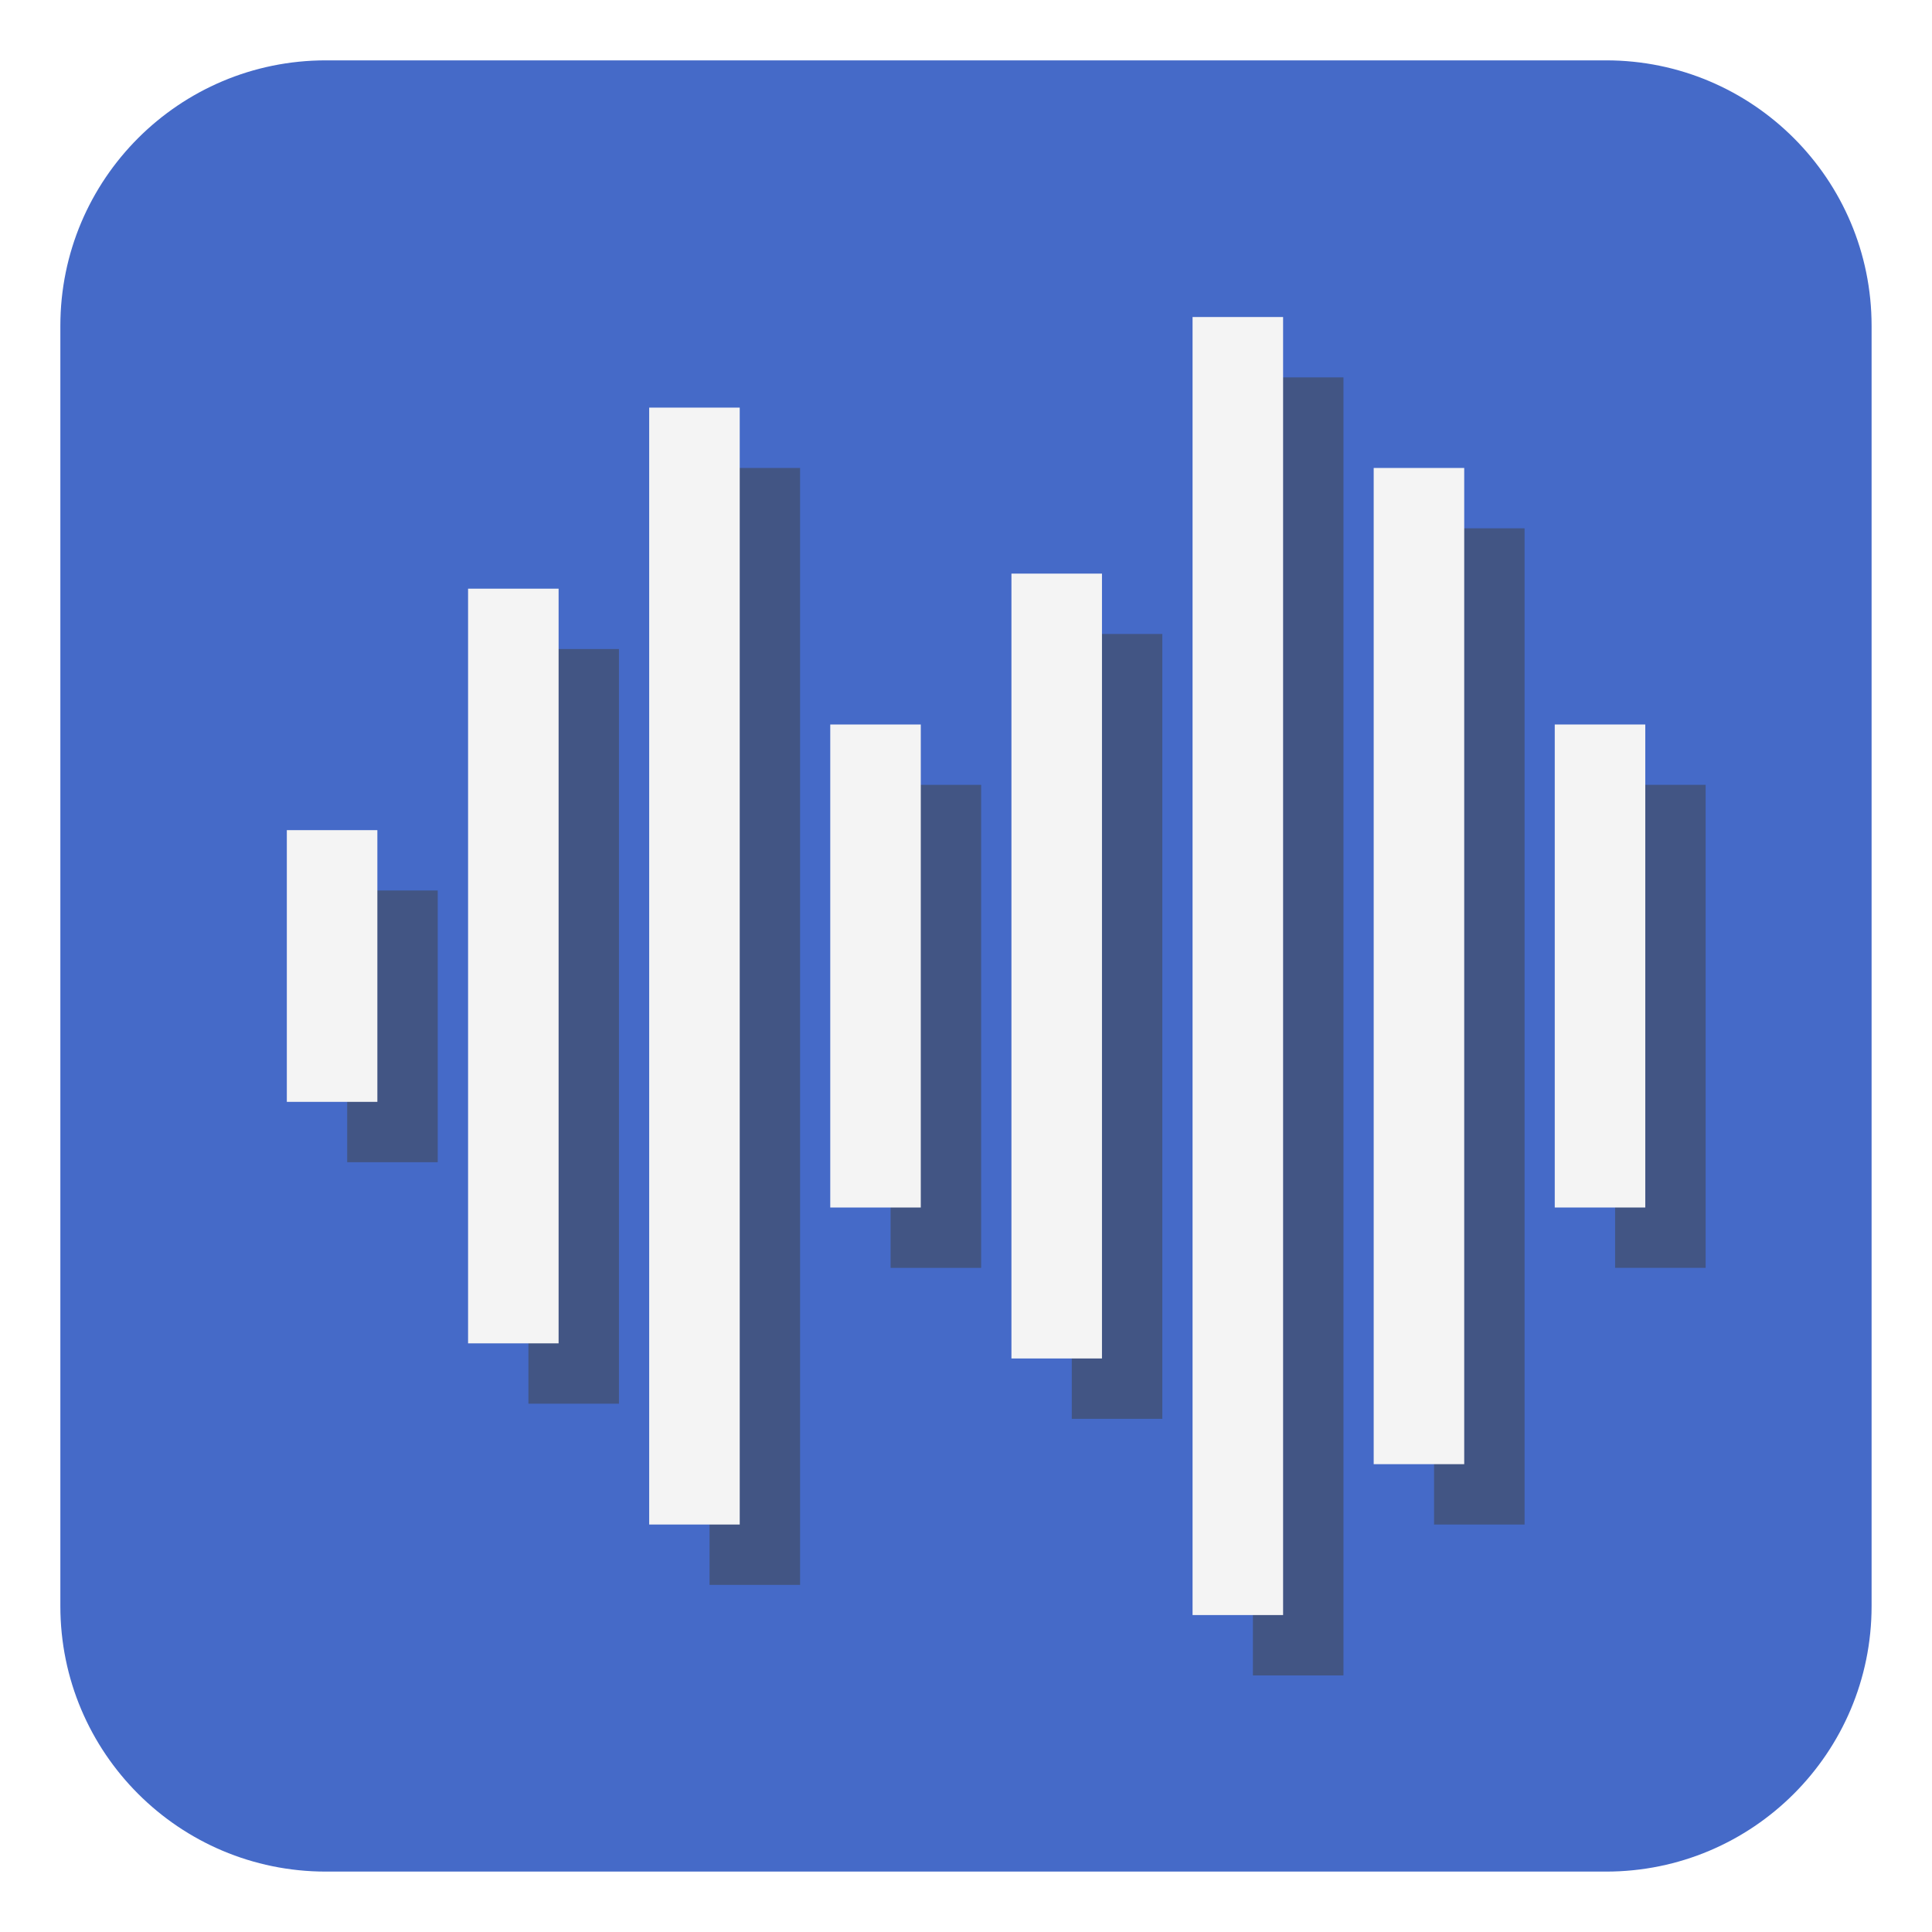
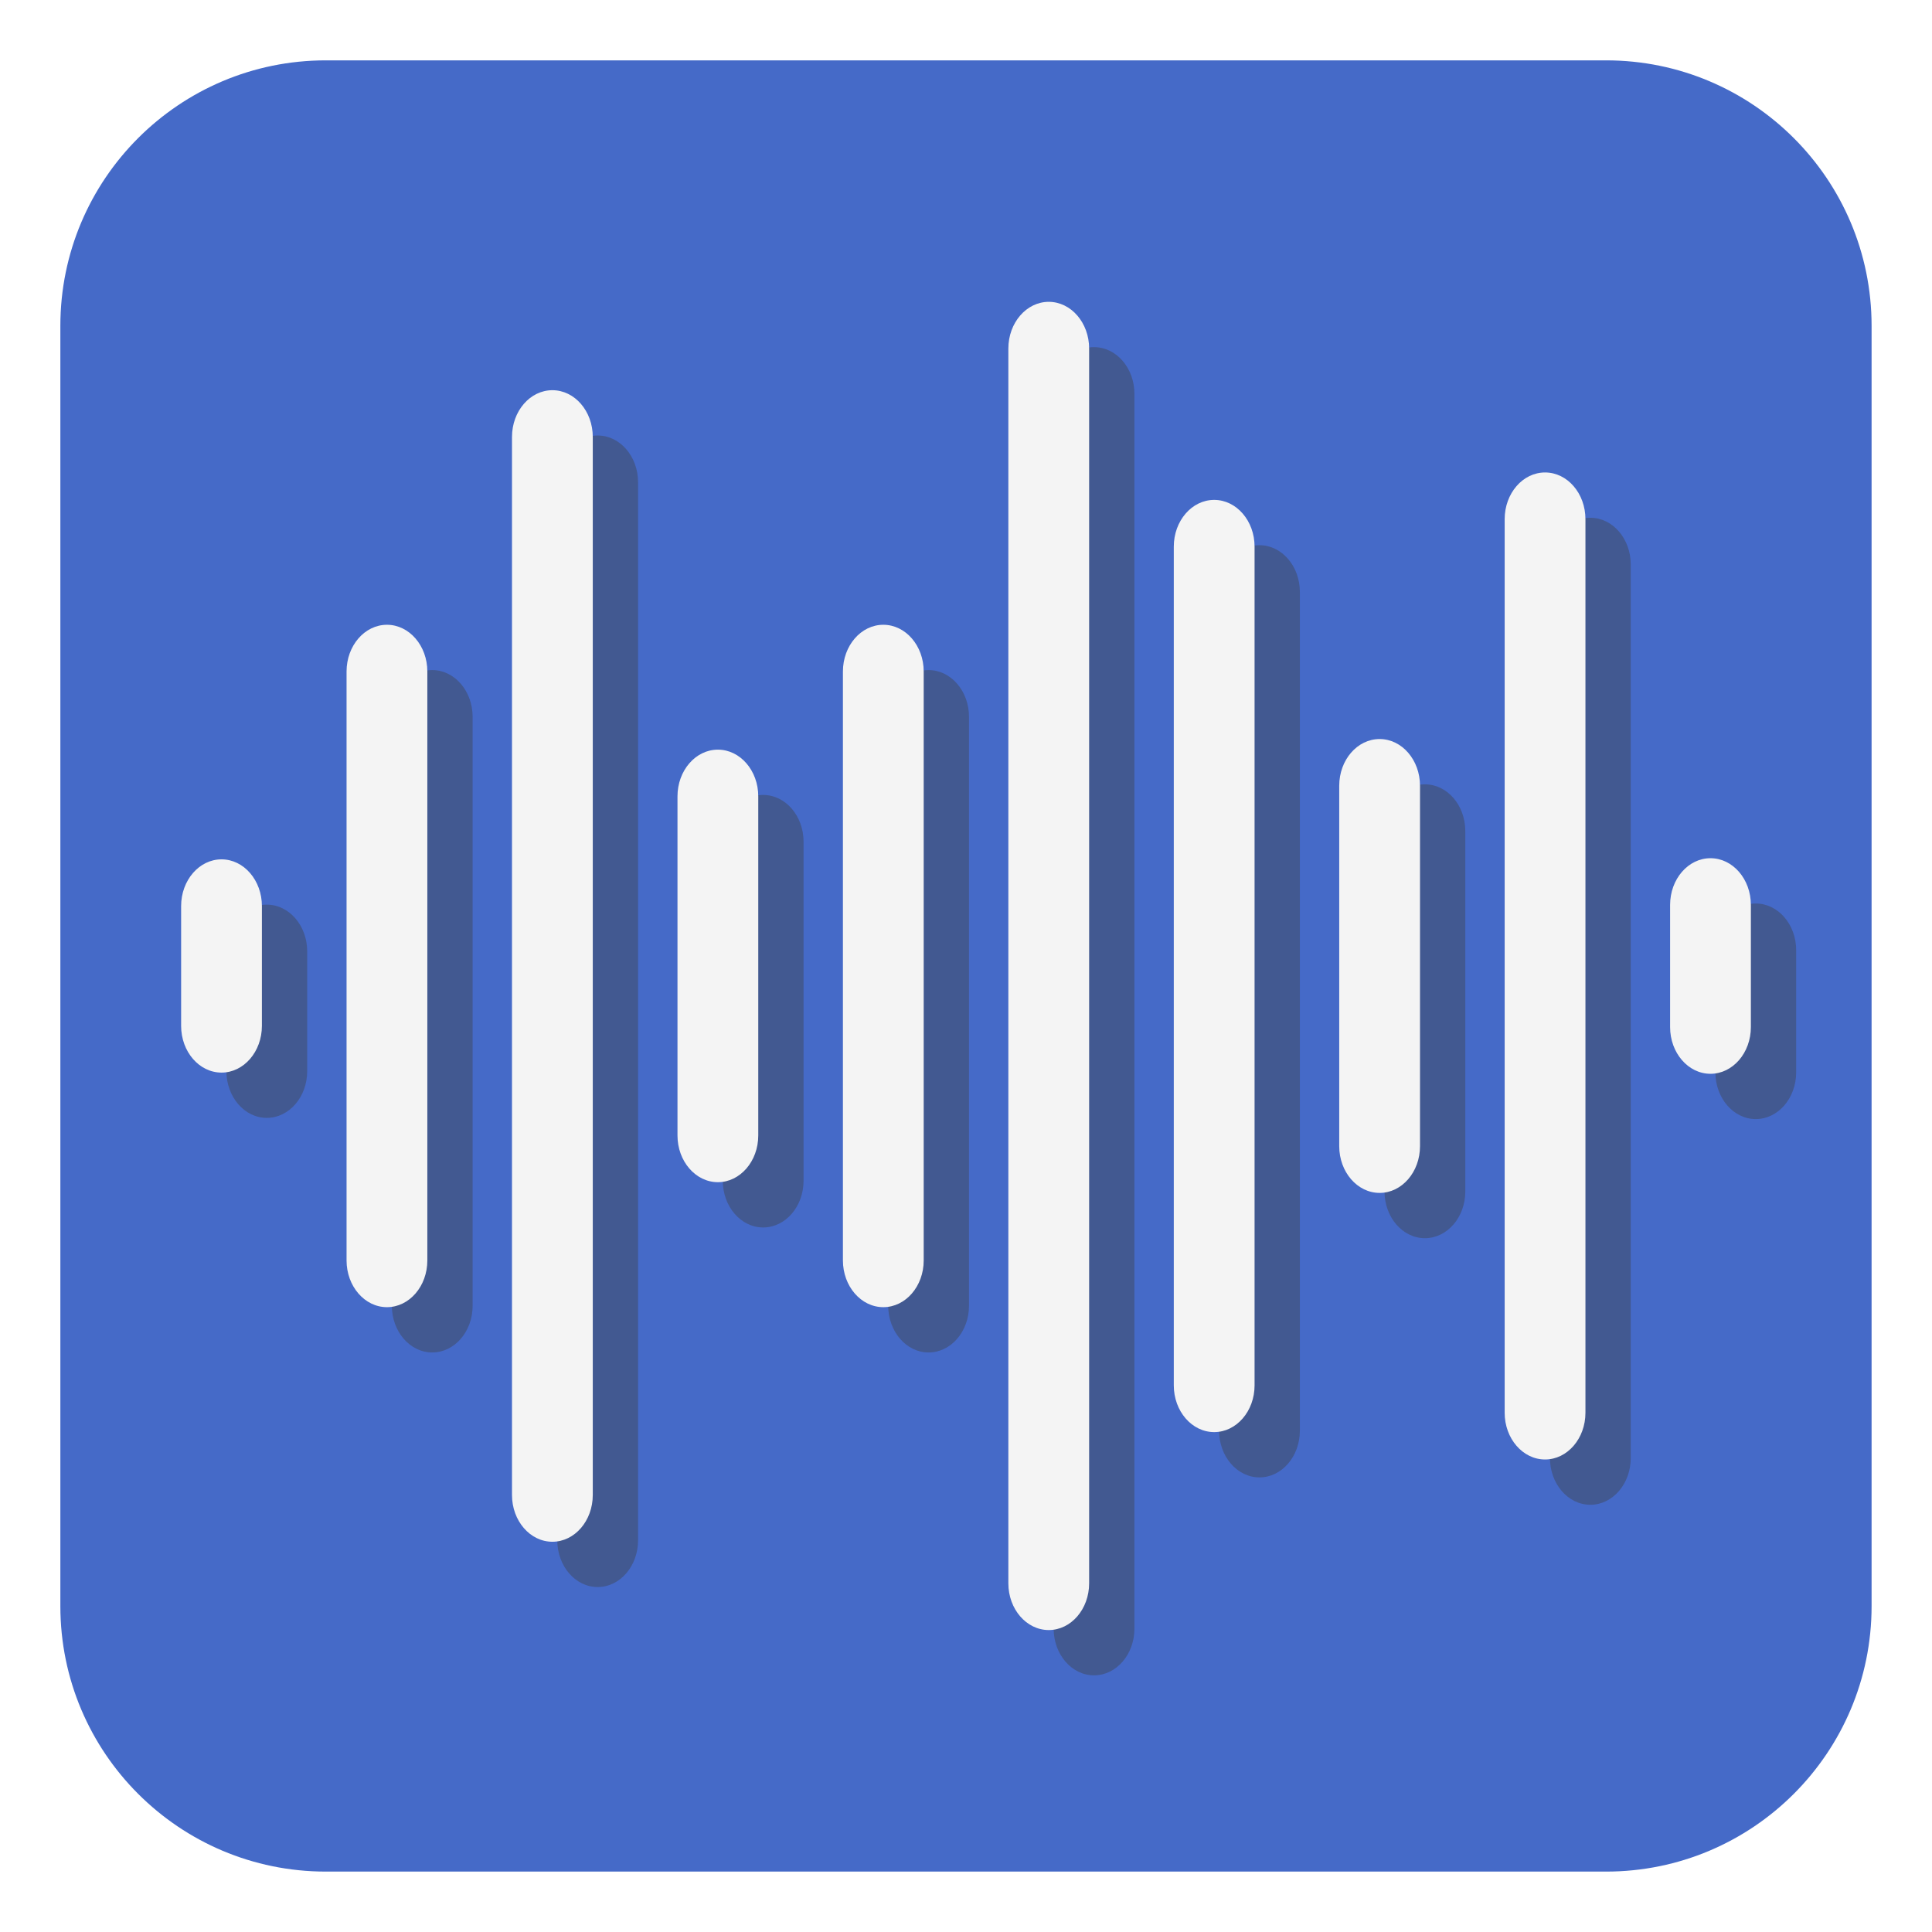
<svg xmlns="http://www.w3.org/2000/svg" id="svg9192" width="128" height="128" version="1.1" viewBox="0 0 33.867 33.867">
  <rect id="rect9275" x="1.058" y="1.058" width="31.75" height="31.75" ry="4.654" fill="#456ac8" stroke-width=".937" />
-   <path id="path337-6-3" d="m7.673 20.373v-4.763h-1.587v4.763m23.813 1.852v-8.467h-1.587v8.467m-11.113 1.95e-4v-8.467h-1.587v8.467m4.763 2.646v-13.758h-1.587v13.758m-7.938-0.265v-13.229h-1.587v13.229m12.7 4.763h1.587v-22.754h-1.587m-9.525 21.167h1.587v-19.579h-1.587m12.7 18.521h1.587v-17.463h-1.587" fill="#404040" fill-opacity=".5" />
-   <path id="path337-6" d="m6.615 19.315v-4.763h-1.587v4.763m23.813 1.852v-8.467h-1.587v8.467m-11.113 1.95e-4v-8.467h-1.587v8.467m4.763 2.646v-13.758h-1.587v13.758m-7.938-0.265v-13.229h-1.587v13.229m12.7 4.763h1.587v-22.754h-1.587m-9.525 21.167h1.587v-19.579h-1.587m12.7 18.521h1.587v-17.463h-1.587" fill="#f4f4f4" />
+   <path id="path151-3" d="m30.778 15.838c0.391 0 0.708 0.367 0.708 0.819v2.141c0 0.452-0.317 0.819-0.708 0.819-0.391 0-0.708-0.367-0.708-0.819v-2.141c0-0.453 0.317-0.819 0.708-0.819zm-5.8-2.089c0.391 0 0.708 0.367 0.708 0.819v6.318c0 0.452-0.317 0.819-0.708 0.819-0.391 0-0.708-0.367-0.708-0.819v-6.318c0-0.453 0.317-0.819 0.708-0.819zm2.9-4.673c0.391 0 0.708 0.367 0.708 0.819v15.664c0 0.452-0.317 0.819-0.708 0.819-0.391 0-0.708-0.367-0.708-0.819v-15.664c0-0.452 0.317-0.819 0.708-0.819zm-5.8 0.481c0.391 0 0.708 0.367 0.708 0.819v14.703c0 0.452-0.317 0.819-0.708 0.819-0.391 0-0.708-0.367-0.708-0.819v-14.703c0-0.452 0.317-0.819 0.708-0.819zm-5.8 2.189c0.391 0 0.708 0.367 0.708 0.819v10.324c0 0.453-0.317 0.819-0.708 0.819-0.391 0-0.708-0.367-0.708-0.819v-10.324c0-0.452 0.317-0.819 0.708-0.819zm-2.9 2.189c0.391 0 0.708 0.367 0.708 0.819v5.944c0 0.452-0.317 0.819-0.708 0.819-0.391 0-0.708-0.367-0.708-0.819v-5.944c0-0.452 0.317-0.819 0.708-0.819zm5.8-7.85c0.391 0 0.708 0.367 0.708 0.819v21.645c0 0.452-0.317 0.819-0.708 0.819-0.391 0-0.708-0.367-0.708-0.819v-21.645c0-0.452 0.317-0.819 0.708-0.819zm-8.701 1.549c0.391 0 0.708 0.367 0.708 0.819v18.548c0 0.452-0.317 0.819-0.708 0.819-0.391 0-0.708-0.367-0.708-0.819v-18.548c0-0.452 0.317-0.819 0.708-0.819zm-2.9 4.112c0.391 0 0.708 0.367 0.708 0.819v10.324c0 0.453-0.317 0.819-0.708 0.819-0.391 0-0.708-0.367-0.708-0.819v-10.324c0-0.452 0.317-0.819 0.708-0.819zm-2.9 4.112c0.391 0 0.708 0.367 0.708 0.819v2.1c0 0.452-0.317 0.819-0.708 0.819-0.391 0-0.708-0.367-0.708-0.819v-2.1c0-0.452 0.317-0.819 0.708-0.819z" fill="#404040" fill-opacity=".4" stroke-width=".82" />
+   <path id="path151" d="m29.984 15.044c0.391 0 0.708 0.367 0.708 0.819v2.141c0 0.452-0.317 0.819-0.708 0.819-0.391 0-0.708-0.367-0.708-0.819v-2.141c0-0.453 0.317-0.819 0.708-0.819zm-5.8-2.089c0.391 0 0.708 0.367 0.708 0.819v6.318c0 0.452-0.317 0.819-0.708 0.819-0.391 0-0.708-0.367-0.708-0.819v-6.318c0-0.453 0.317-0.819 0.708-0.819zm2.9-4.673c0.391 0 0.708 0.367 0.708 0.819v15.664c0 0.452-0.317 0.819-0.708 0.819-0.391 0-0.708-0.367-0.708-0.819v-15.664c0-0.452 0.317-0.819 0.708-0.819zm-5.8 0.481c0.391 0 0.708 0.367 0.708 0.819v14.703c0 0.452-0.317 0.819-0.708 0.819-0.391 0-0.708-0.367-0.708-0.819v-14.703c0-0.452 0.317-0.819 0.708-0.819zm-5.8 2.189c0.391 0 0.708 0.367 0.708 0.819v10.324c0 0.453-0.317 0.819-0.708 0.819-0.391 0-0.708-0.367-0.708-0.819v-10.324c0-0.452 0.317-0.819 0.708-0.819zm-2.9 2.189c0.391 0 0.708 0.367 0.708 0.819v5.944c0 0.452-0.317 0.819-0.708 0.819-0.391 0-0.708-0.367-0.708-0.819v-5.944c0-0.452 0.317-0.819 0.708-0.819zm5.8-7.85c0.391 0 0.708 0.367 0.708 0.819v21.645c0 0.452-0.317 0.819-0.708 0.819-0.391 0-0.708-0.367-0.708-0.819v-21.645c0-0.452 0.317-0.819 0.708-0.819zm-8.701 1.549c0.391 0 0.708 0.367 0.708 0.819v18.548c0 0.452-0.317 0.819-0.708 0.819-0.391 0-0.708-0.367-0.708-0.819v-18.548c0-0.452 0.317-0.819 0.708-0.819zm-2.9 4.112c0.391 0 0.708 0.367 0.708 0.819v10.324c0 0.453-0.317 0.819-0.708 0.819-0.391 0-0.708-0.367-0.708-0.819v-10.324c0-0.452 0.317-0.819 0.708-0.819zm-2.9 4.112c0.391 0 0.708 0.367 0.708 0.819v2.1c0 0.452-0.317 0.819-0.708 0.819-0.391 0-0.708-0.367-0.708-0.819v-2.1c0-0.452 0.317-0.819 0.708-0.819z" fill="#f4f4f4" stroke-width=".82" />
</svg>
